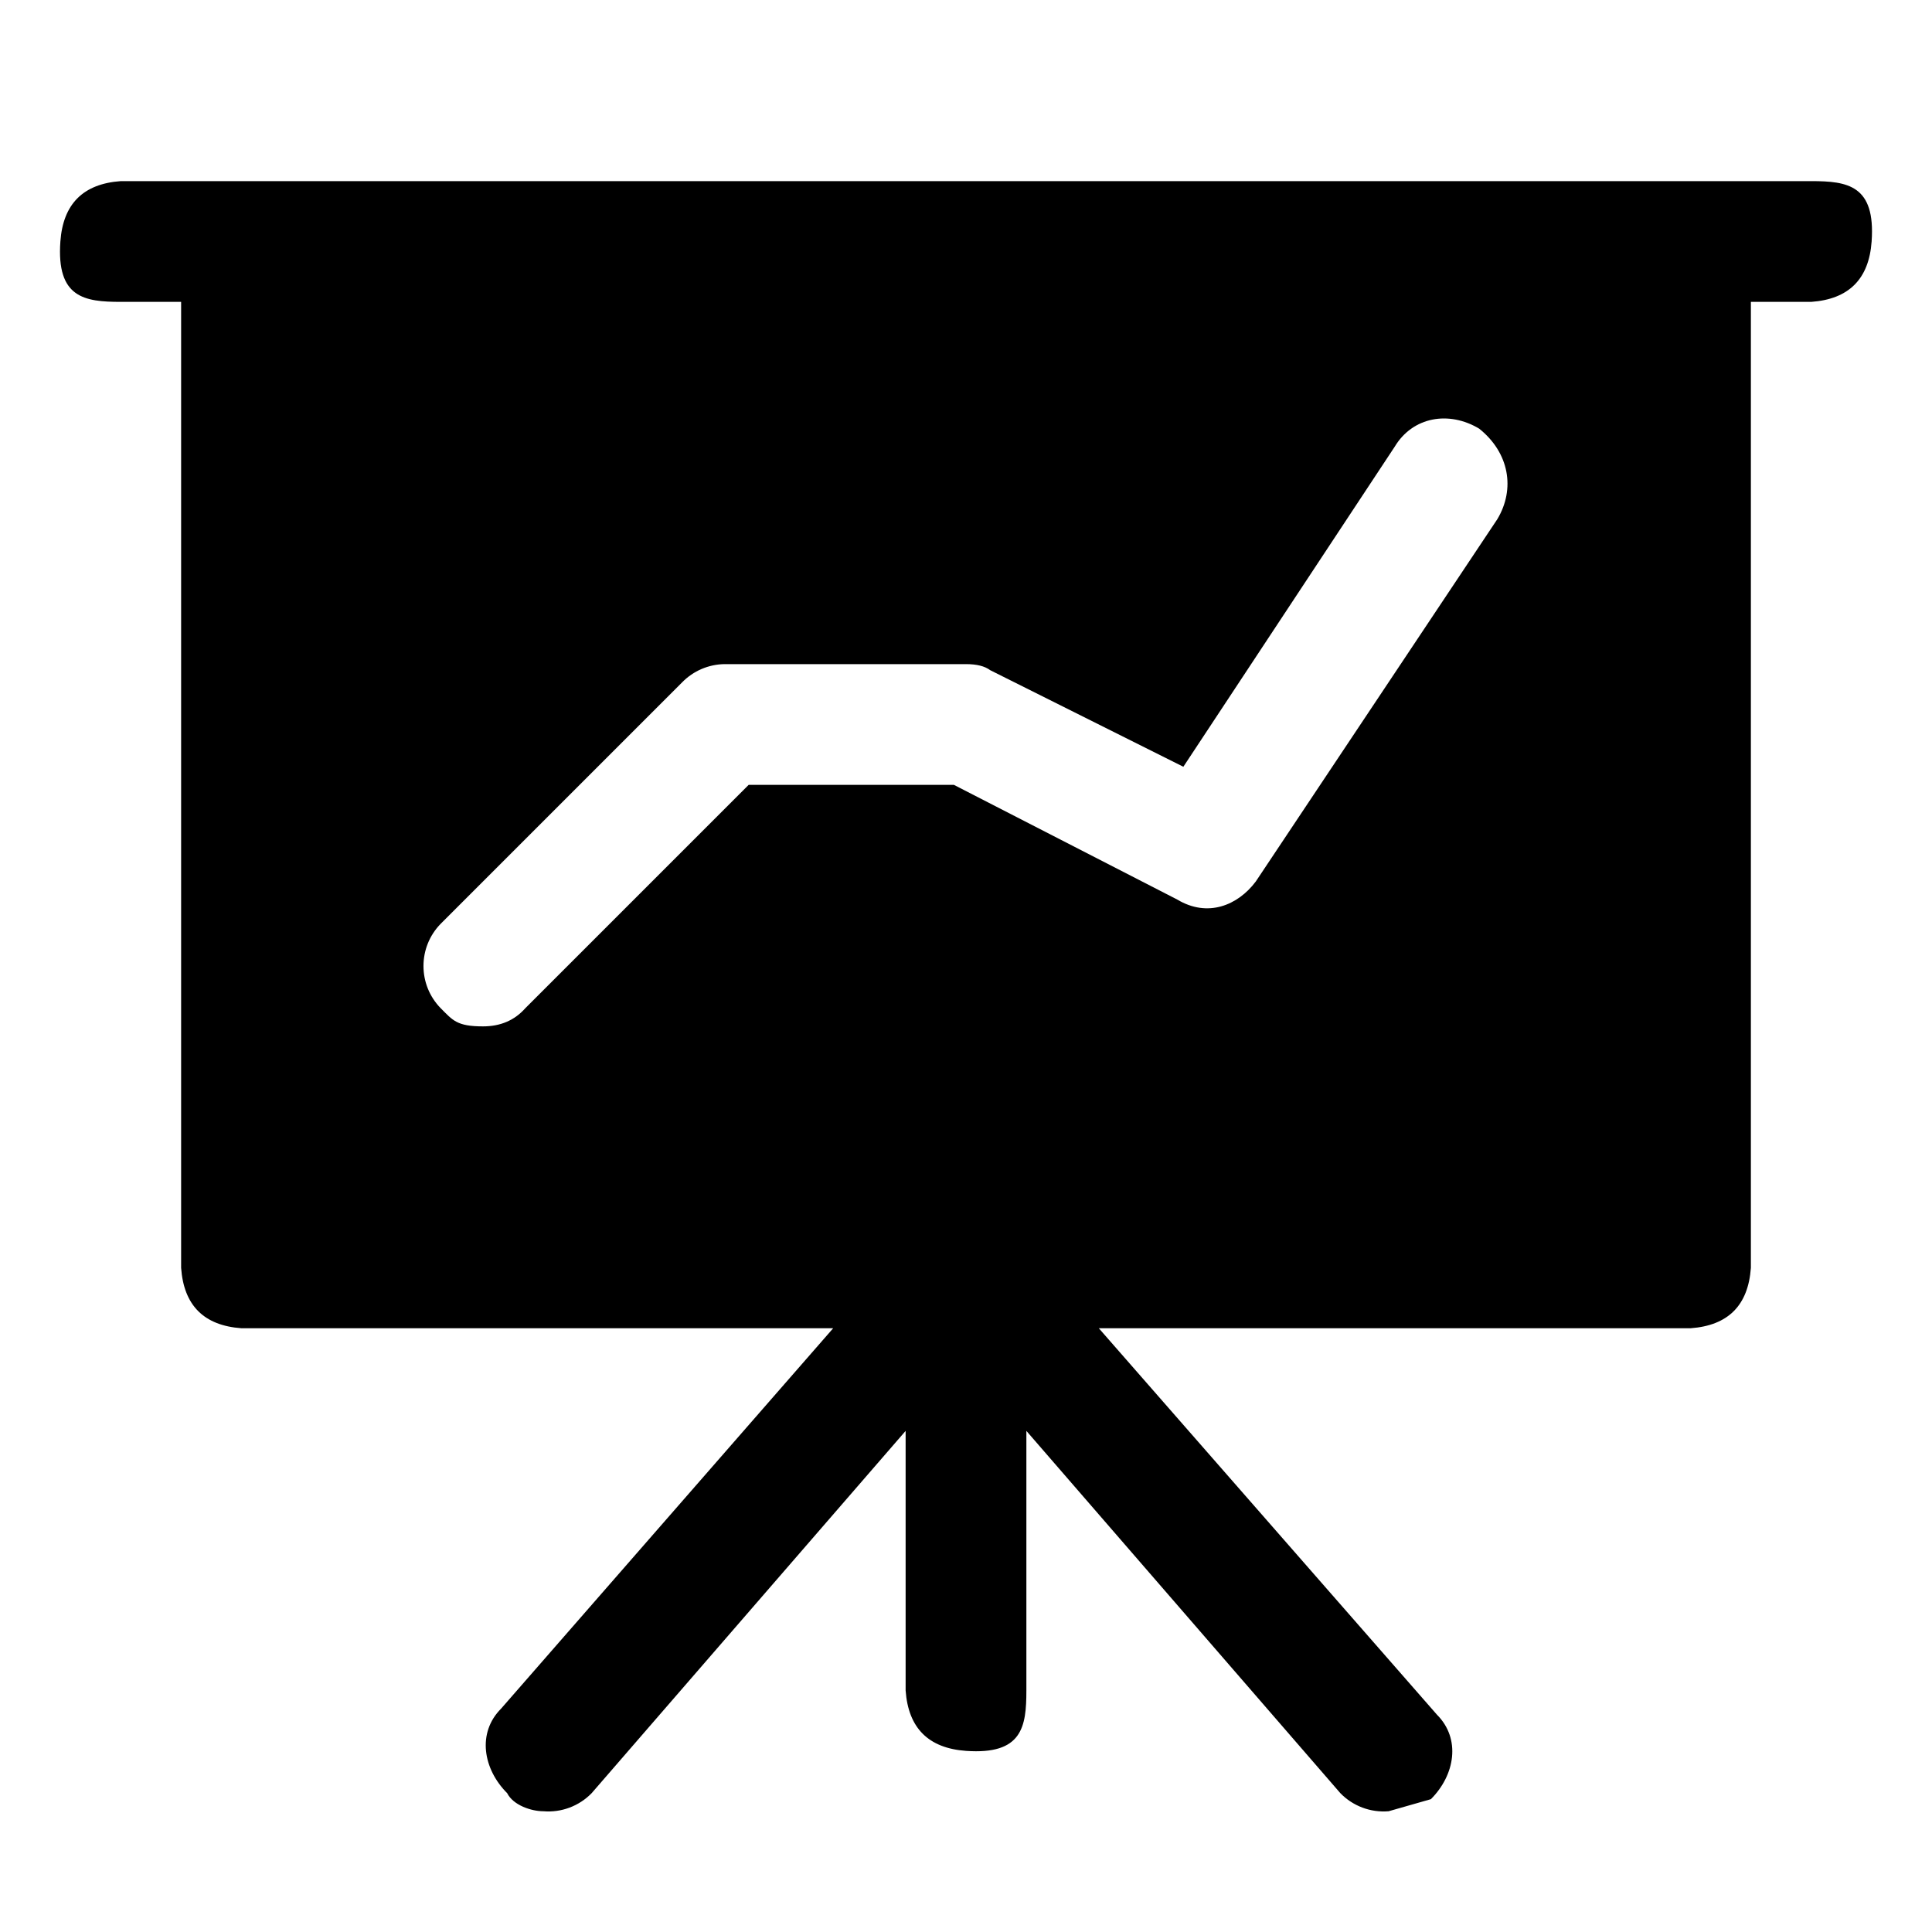
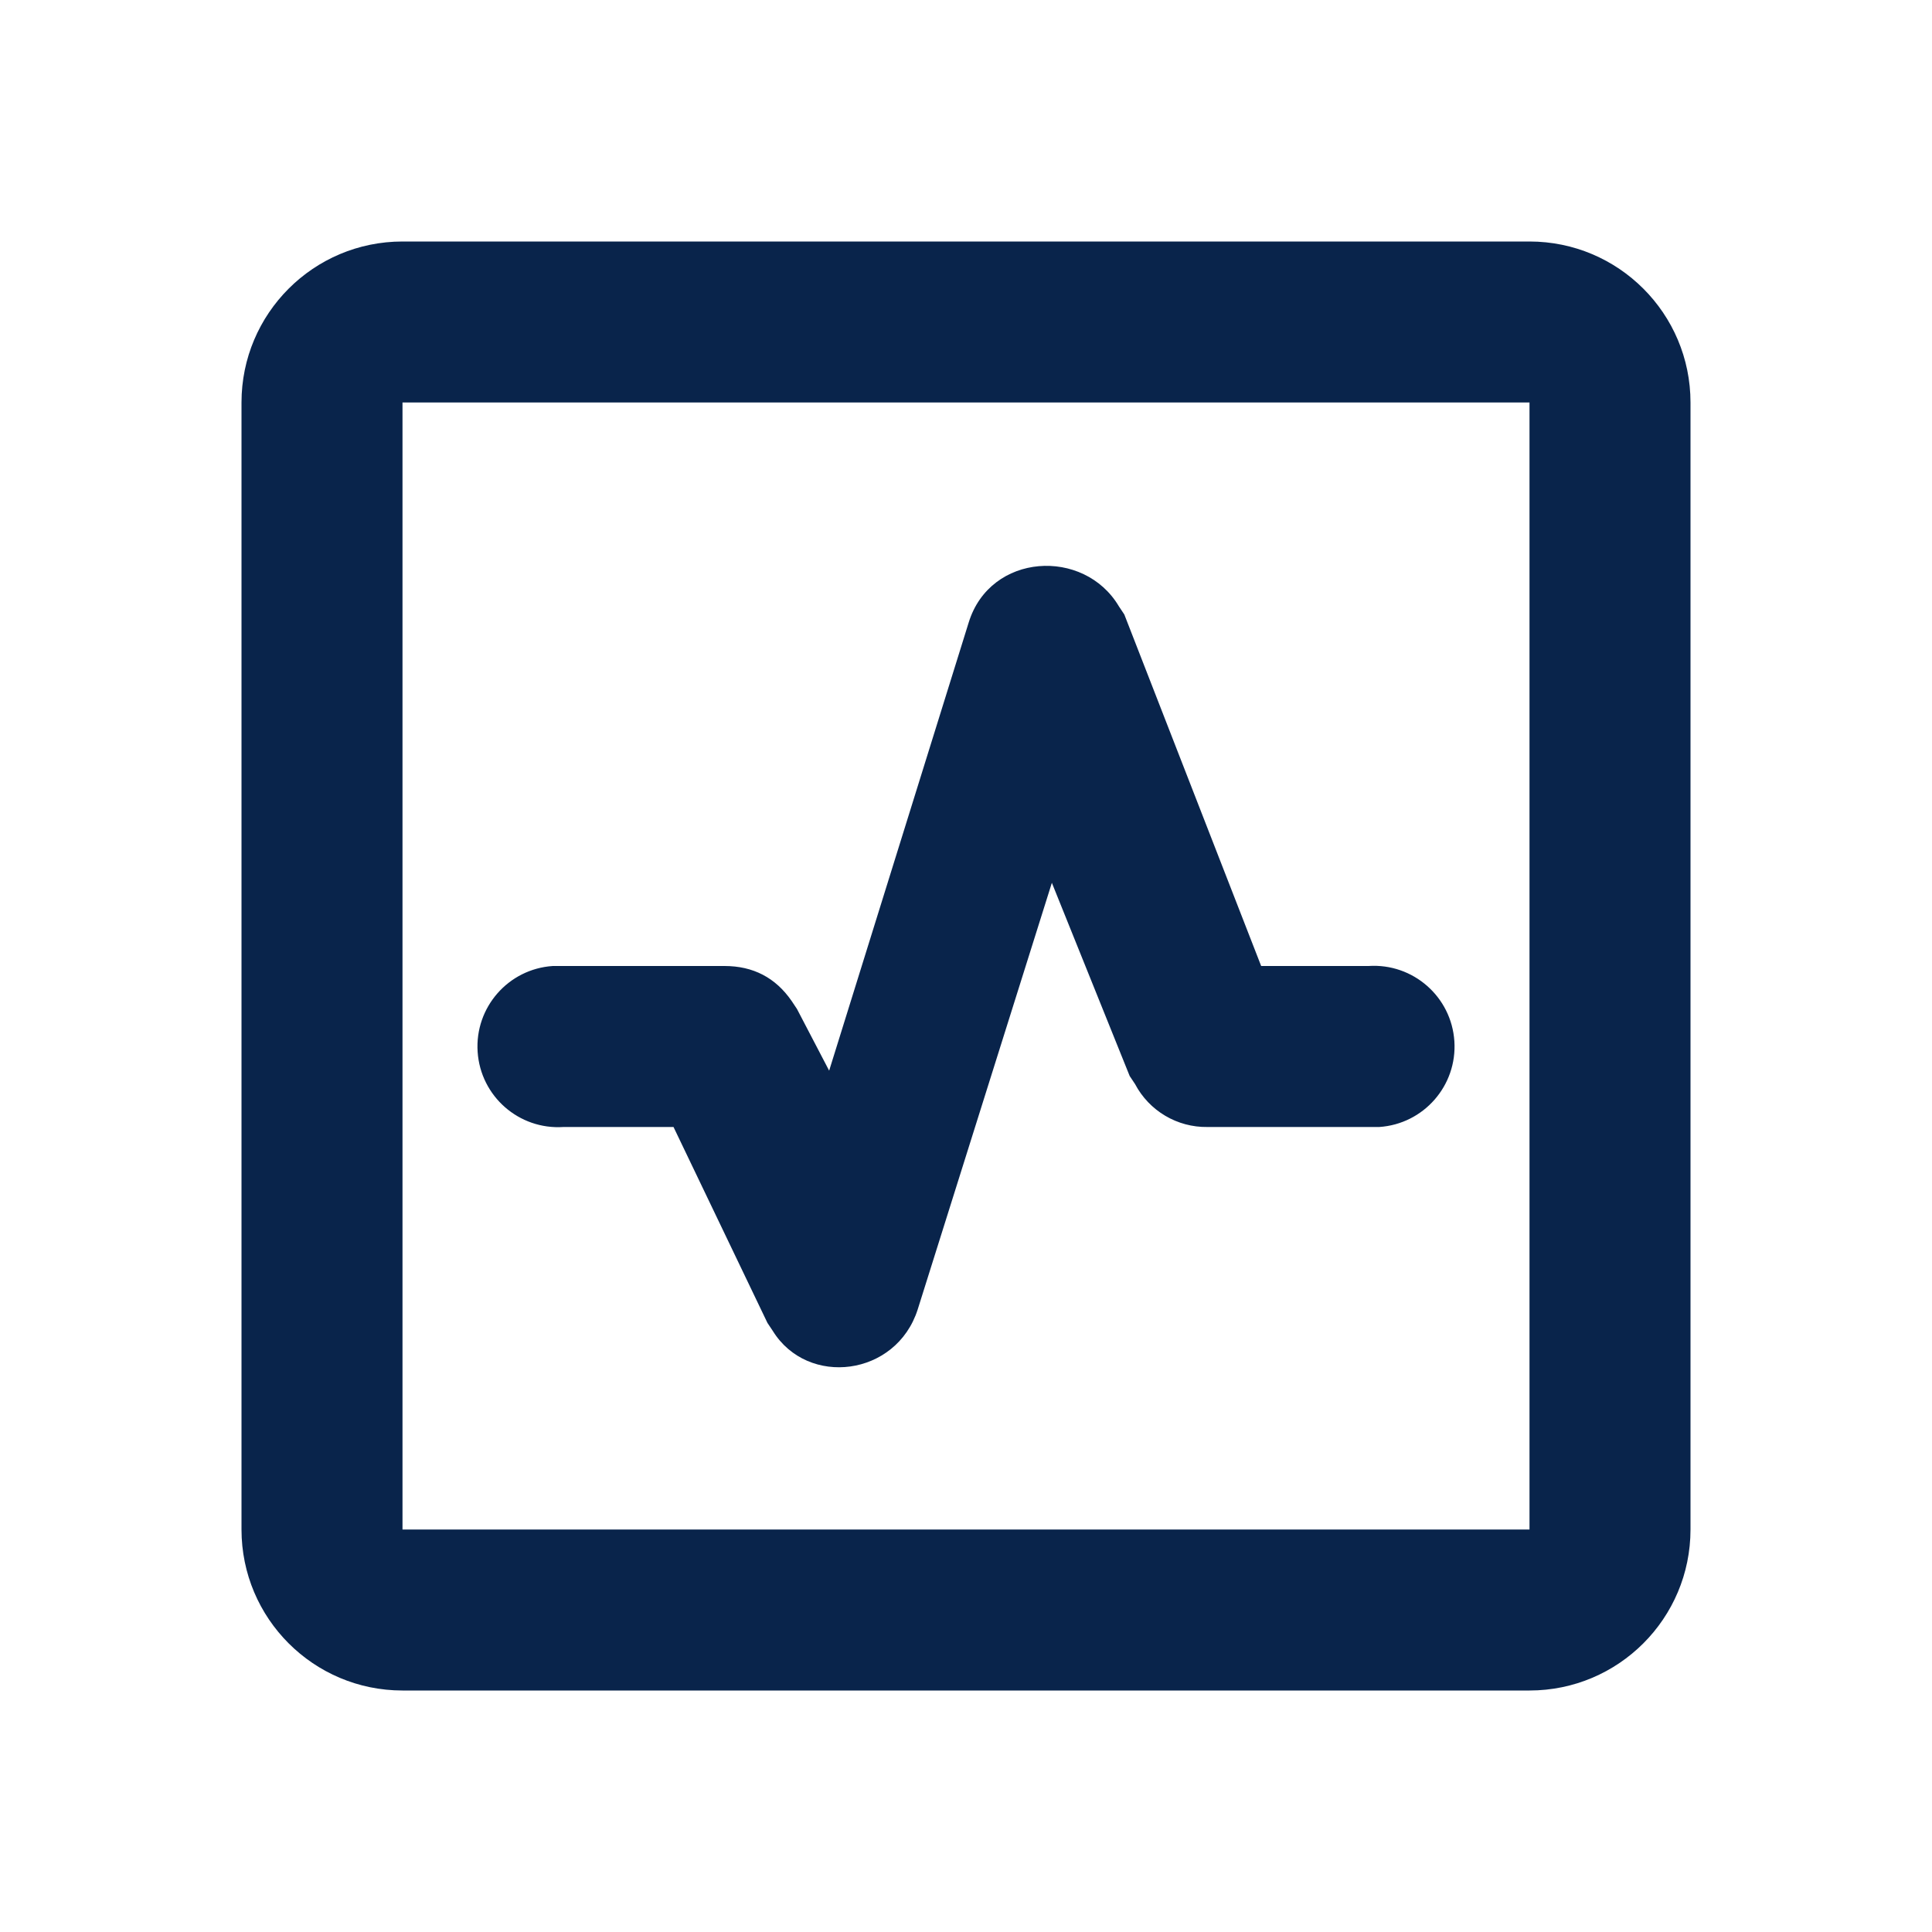
- <svg xmlns="http://www.w3.org/2000/svg" height="24" width="24" viewBox="0 0 0.96 0.96" xml:space="preserve">
-   <path d="M.9.09H.06Q.032.092.03.12C.028.148.042.15.06.15h.03v.48q.002.028.03.03h.294L.249.849C.237.861.24.879.252.891.255.897.264.9.27.9A.03.03 0 0 0 .294.891L.45.711V.84q.002.028.03.03C.508.872.51.858.51.84V.711l.156.18A.03.03 0 0 0 .69.9L.711.894C.723.882.726.864.714.852L.546.66H.84Q.868.658.87.63V.15H.9Q.928.148.93.12C.932.092.918.09.9.09M.744.258l-.12.18C.615.45.6.456.585.447L.474.39H.372L.261.501Q.253.51.24.51C.227.51.225.507.219.501a.03.03 0 0 1 0-.042l.12-.12A.03.03 0 0 1 .36.33h.12q.008 0 .012.003l.096.048.105-.159C.702.207.72.204.735.213c.015.012.018.03.009.045" />
+ <svg xmlns="http://www.w3.org/2000/svg" width="24" height="24" viewBox="0 0 0.72 0.72">
+   <g fill="none">
+     <path d="M.72 0v.72H0V0zM.378.698.376.699H.375L.373.698H.372L.371.711v.001l.003.002.003-.002V.711L.376.698.375.697M.383.694.377.697.378.71l.006.003h.001L.384.695zm-.021 0H.361L.36.712l.001.001L.367.71.368.697z" />
+     <path d="M.57.09a.06.06 0 0 1 .06.06v.42a.06.06 0 0 1-.06.06H.15A.06.06 0 0 1 .09.57V.15A.06.06 0 0 1 .15.09zm0 .06H.15v.42h.42zM.361.232C.369.206.404.204.417.226l.002.003L.47.36h.04a.03.03 0 0 1 .004.06H.45A.03.03 0 0 1 .423.404L.421.401.392.329l-.05.159C.334.513.301.517.288.496L.286.493.251.42H.21A.03.03 0 0 1 .206.36H.27q.016 0 .025.013l.002.003.012.023z" fill="#09244B" />
+   </g>
</svg>
